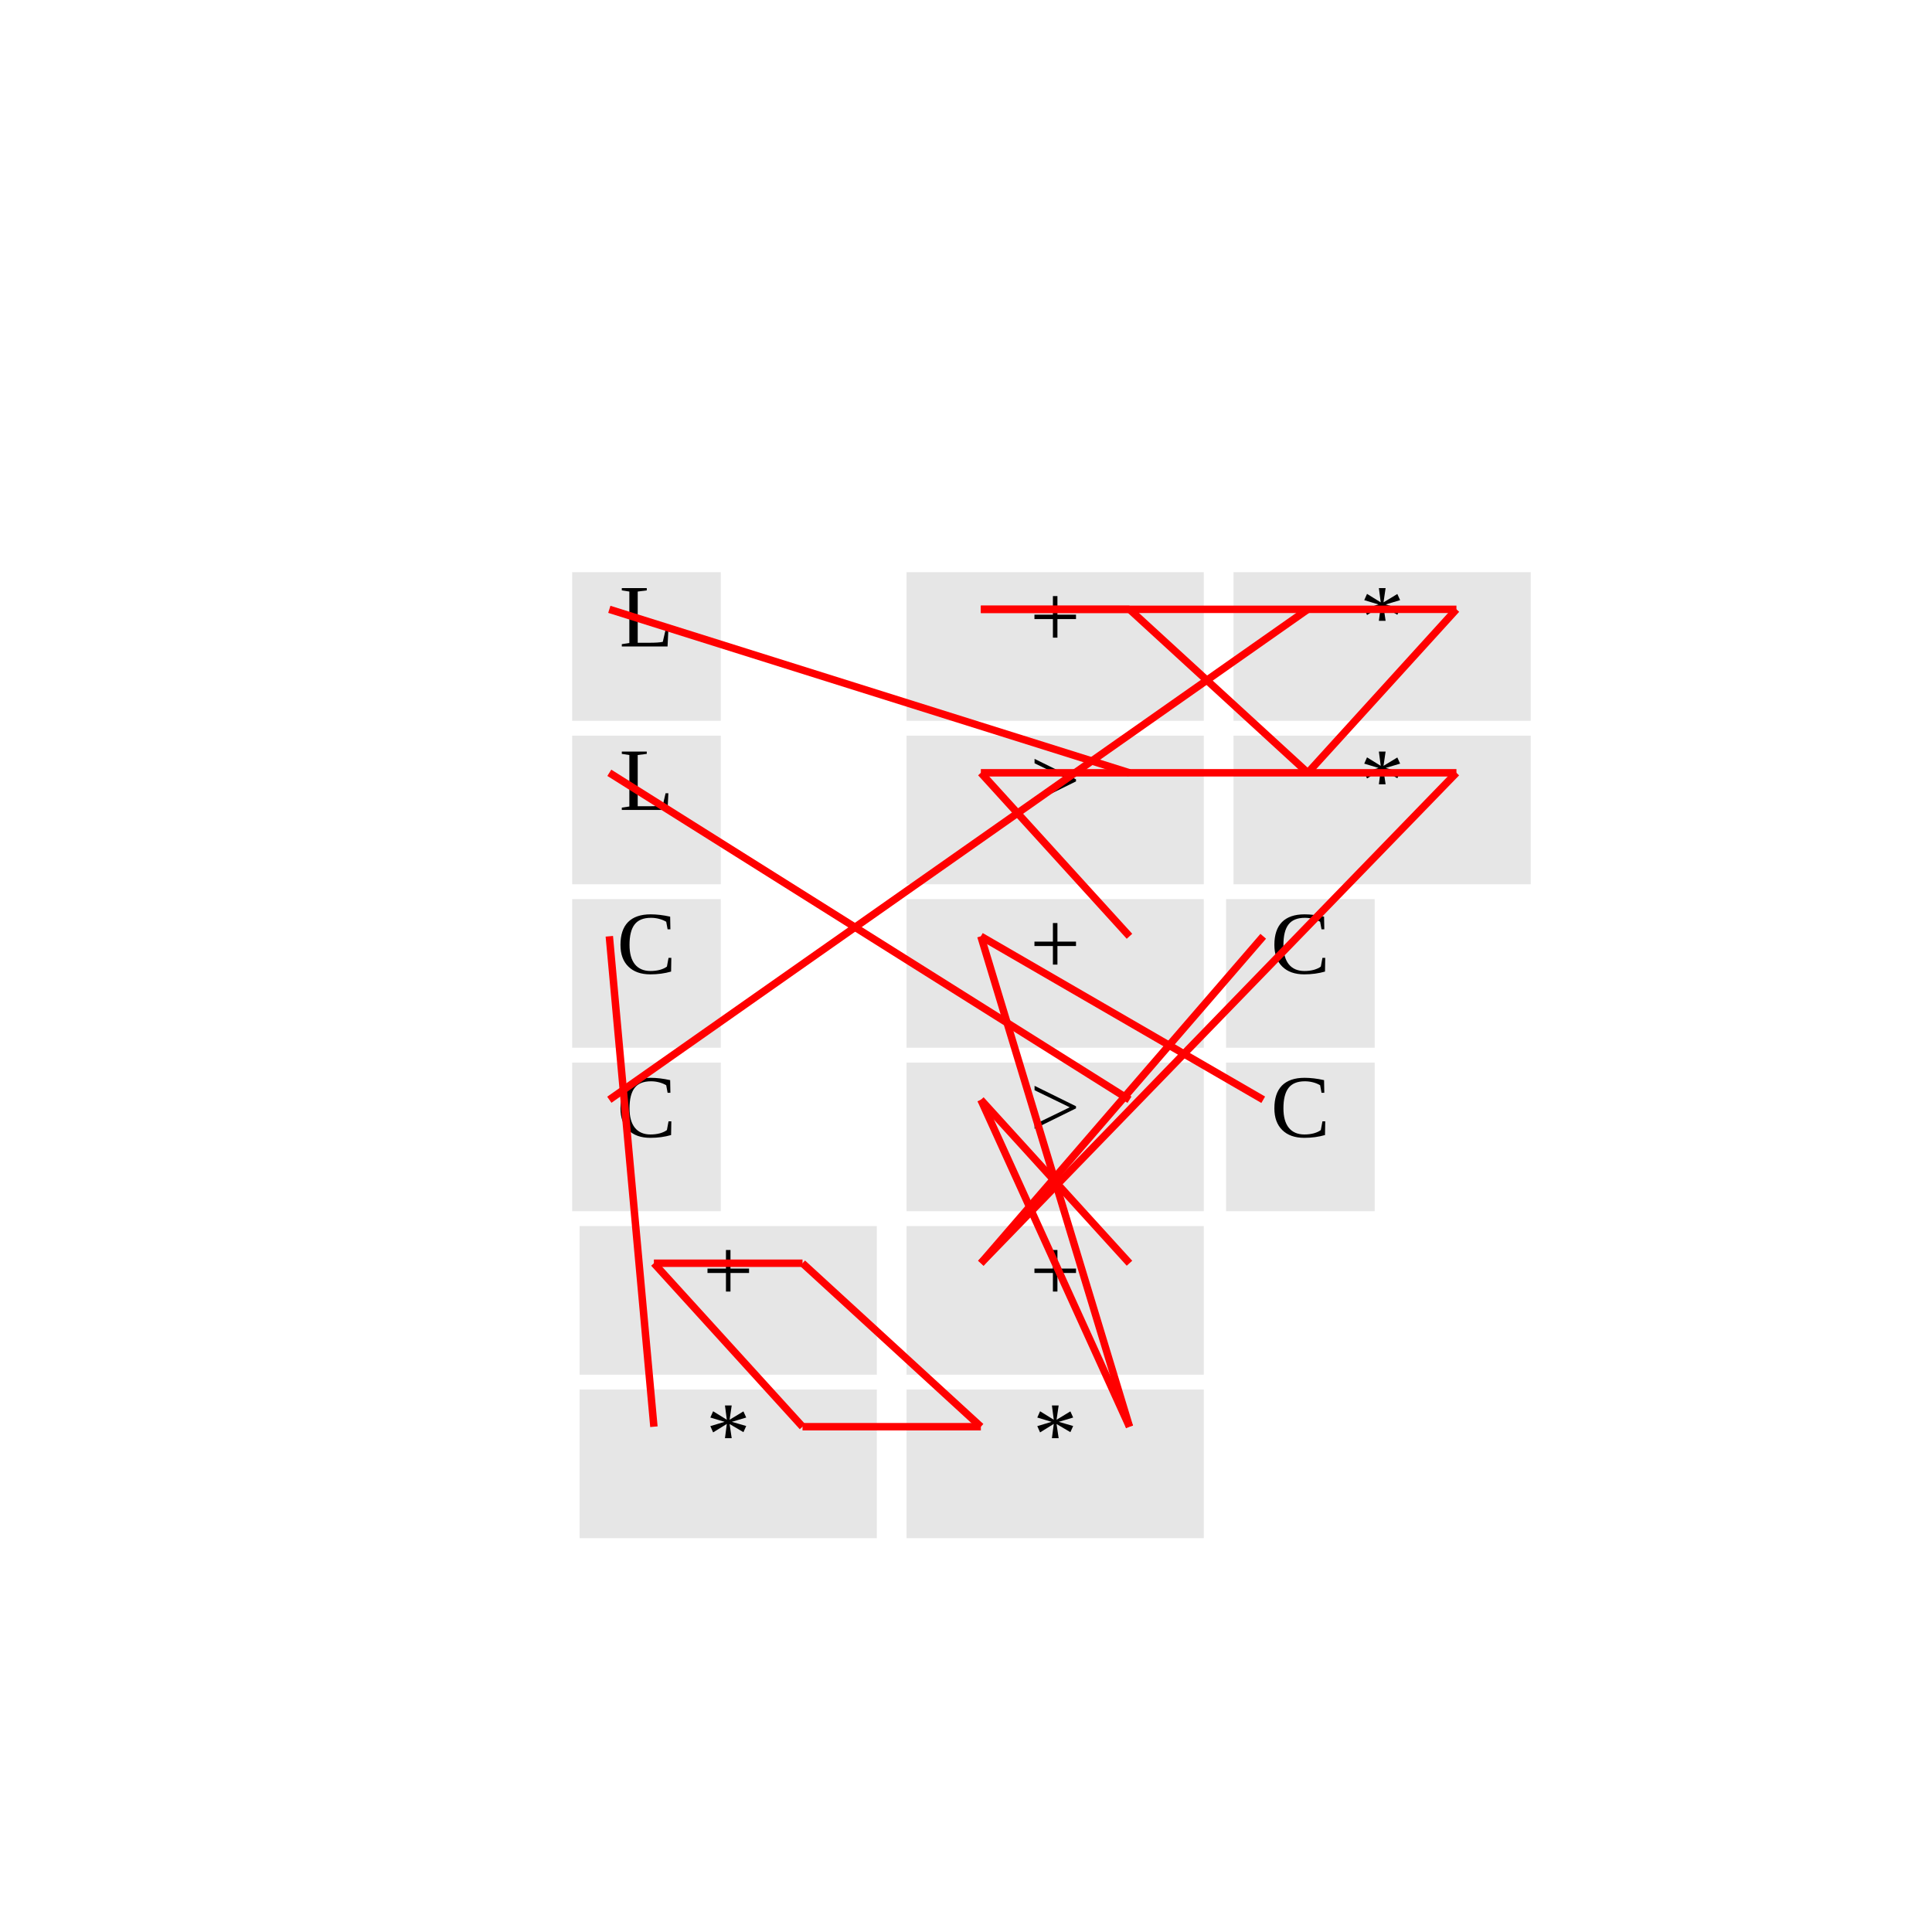
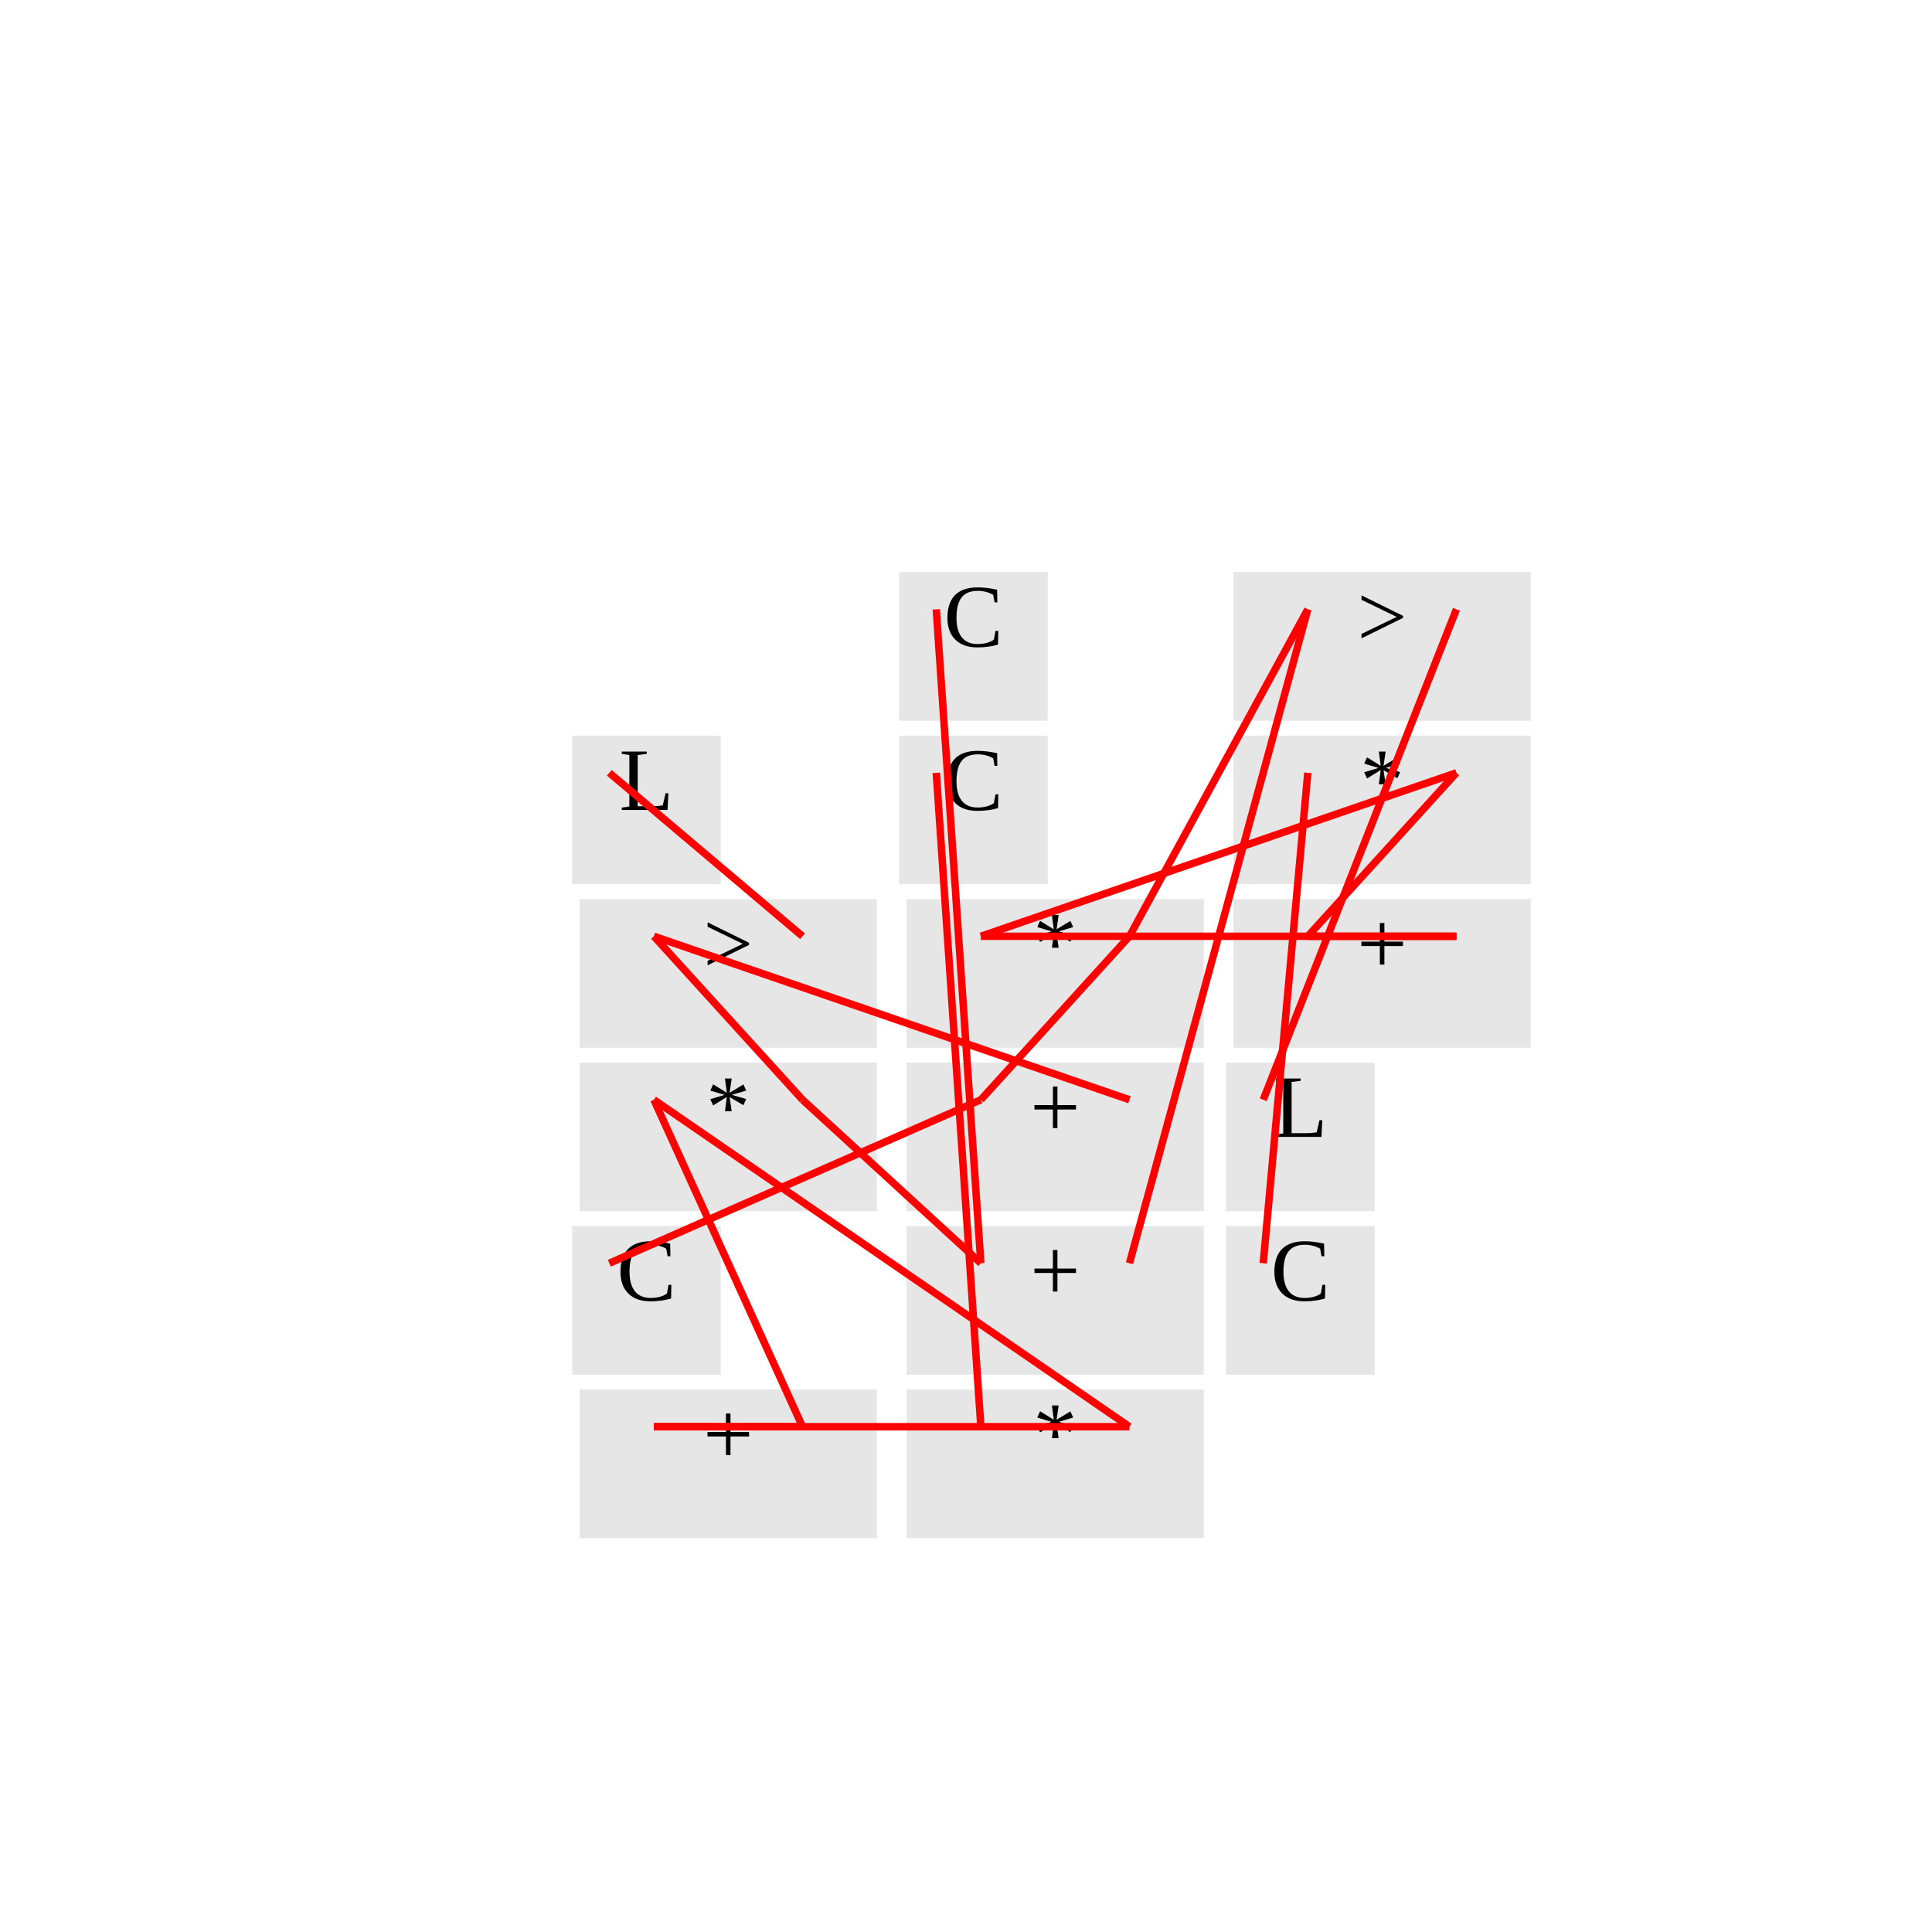
<svg xmlns="http://www.w3.org/2000/svg" width="260" height="260">
  <rect x="0" y="0" width="260" height="260" fill="rgb(255,255,255)" />
  <rect x="0" y="0" width="240" height="240" fill="rgba(255,255,255,1)" />
-   <rect x="77" y="77" width="20" height="20" fill="rgba(230,230,230,1)" />
-   <text x="87" y="87" text-anchor="middle" alignment-baseline="middle" fill="black">L</text>
  <rect x="77" y="99" width="20" height="20" fill="rgba(230,230,230,1)" />
  <text x="87" y="109" text-anchor="middle" alignment-baseline="middle" fill="black">L</text>
-   <rect x="77" y="121" width="20" height="20" fill="rgba(230,230,230,1)" />
-   <text x="87" y="131" text-anchor="middle" alignment-baseline="middle" fill="black">C</text>
-   <rect x="77" y="143" width="20" height="20" fill="rgba(230,230,230,1)" />
-   <text x="87" y="153" text-anchor="middle" alignment-baseline="middle" fill="black">C</text>
-   <rect x="78" y="165" width="40" height="20" fill="rgba(230,230,230,1)" />
-   <text x="98" y="175" text-anchor="middle" alignment-baseline="middle" fill="black">+</text>
+   <rect x="121" y="99" width="20" height="20" fill="rgba(230,230,230,1)" />
+   <text x="131" y="109" text-anchor="middle" alignment-baseline="middle" fill="black">C</text>
+   <rect x="165" y="165" width="20" height="20" fill="rgba(230,230,230,1)" />
+   <text x="175" y="175" text-anchor="middle" alignment-baseline="middle" fill="black">C</text>
+   <rect x="165" y="143" width="20" height="20" fill="rgba(230,230,230,1)" />
+   <text x="175" y="153" text-anchor="middle" alignment-baseline="middle" fill="black">L</text>
+   <rect x="122" y="143" width="40" height="20" fill="rgba(230,230,230,1)" />
+   <text x="142" y="153" text-anchor="middle" alignment-baseline="middle" fill="black">+</text>
+   <rect x="78" y="121" width="40" height="20" fill="rgba(230,230,230,1)" />
+   <text x="98" y="131" text-anchor="middle" alignment-baseline="middle" fill="black">&gt;</text>
+   <rect x="166" y="77" width="40" height="20" fill="rgba(230,230,230,1)" />
+   <text x="186" y="87" text-anchor="middle" alignment-baseline="middle" fill="black">&gt;</text>
  <rect x="78" y="187" width="40" height="20" fill="rgba(230,230,230,1)" />
-   <text x="98" y="197" text-anchor="middle" alignment-baseline="middle" fill="black">*</text>
+   <text x="98" y="197" text-anchor="middle" alignment-baseline="middle" fill="black">+</text>
  <rect x="122" y="187" width="40" height="20" fill="rgba(230,230,230,1)" />
  <text x="142" y="197" text-anchor="middle" alignment-baseline="middle" fill="black">*</text>
+   <rect x="78" y="143" width="40" height="20" fill="rgba(230,230,230,1)" />
+   <text x="98" y="153" text-anchor="middle" alignment-baseline="middle" fill="black">*</text>
  <rect x="122" y="165" width="40" height="20" fill="rgba(230,230,230,1)" />
  <text x="142" y="175" text-anchor="middle" alignment-baseline="middle" fill="black">+</text>
-   <rect x="122" y="143" width="40" height="20" fill="rgba(230,230,230,1)" />
-   <text x="142" y="153" text-anchor="middle" alignment-baseline="middle" fill="black">&gt;</text>
-   <rect x="122" y="121" width="40" height="20" fill="rgba(230,230,230,1)" />
-   <text x="142" y="131" text-anchor="middle" alignment-baseline="middle" fill="black">+</text>
-   <rect x="122" y="99" width="40" height="20" fill="rgba(230,230,230,1)" />
-   <text x="142" y="109" text-anchor="middle" alignment-baseline="middle" fill="black">&gt;</text>
-   <rect x="122" y="77" width="40" height="20" fill="rgba(230,230,230,1)" />
-   <text x="142" y="87" text-anchor="middle" alignment-baseline="middle" fill="black">+</text>
-   <rect x="166" y="77" width="40" height="20" fill="rgba(230,230,230,1)" />
-   <text x="186" y="87" text-anchor="middle" alignment-baseline="middle" fill="black">*</text>
+   <rect x="166" y="121" width="40" height="20" fill="rgba(230,230,230,1)" />
+   <text x="186" y="131" text-anchor="middle" alignment-baseline="middle" fill="black">+</text>
  <rect x="166" y="99" width="40" height="20" fill="rgba(230,230,230,1)" />
  <text x="186" y="109" text-anchor="middle" alignment-baseline="middle" fill="black">*</text>
-   <rect x="165" y="121" width="20" height="20" fill="rgba(230,230,230,1)" />
-   <text x="175" y="131" text-anchor="middle" alignment-baseline="middle" fill="black">C</text>
-   <rect x="165" y="143" width="20" height="20" fill="rgba(230,230,230,1)" />
-   <text x="175" y="153" text-anchor="middle" alignment-baseline="middle" fill="black">C</text>
-   <line x1="108" y1="170" x2="132" y2="192" stroke="red" stroke-width="1" />
-   <line x1="108" y1="192" x2="88" y2="170" stroke="red" stroke-width="1" />
-   <line x1="108" y1="192" x2="132" y2="192" stroke="red" stroke-width="1" />
-   <line x1="108" y1="170" x2="88" y2="170" stroke="red" stroke-width="1" />
-   <line x1="152" y1="82" x2="132" y2="82" stroke="red" stroke-width="1" />
-   <line x1="196" y1="82" x2="132" y2="82" stroke="red" stroke-width="1" />
-   <line x1="152" y1="82" x2="176" y2="104" stroke="red" stroke-width="1" />
-   <line x1="196" y1="82" x2="176" y2="104" stroke="red" stroke-width="1" />
-   <line x1="152" y1="104" x2="82" y2="82" stroke="red" stroke-width="1" />
-   <line x1="152" y1="148" x2="82" y2="104" stroke="red" stroke-width="1" />
-   <line x1="82" y1="126" x2="88" y2="192" stroke="red" stroke-width="1" />
-   <line x1="170" y1="126" x2="132" y2="170" stroke="red" stroke-width="1" />
-   <line x1="196" y1="104" x2="132" y2="170" stroke="red" stroke-width="1" />
-   <line x1="152" y1="170" x2="132" y2="148" stroke="red" stroke-width="1" />
-   <line x1="152" y1="192" x2="132" y2="148" stroke="red" stroke-width="1" />
-   <line x1="170" y1="148" x2="132" y2="126" stroke="red" stroke-width="1" />
-   <line x1="152" y1="192" x2="132" y2="126" stroke="red" stroke-width="1" />
-   <line x1="196" y1="104" x2="132" y2="104" stroke="red" stroke-width="1" />
-   <line x1="152" y1="126" x2="132" y2="104" stroke="red" stroke-width="1" />
-   <line x1="82" y1="148" x2="176" y2="82" stroke="red" stroke-width="1" />
+   <rect x="122" y="121" width="40" height="20" fill="rgba(230,230,230,1)" />
+   <text x="142" y="131" text-anchor="middle" alignment-baseline="middle" fill="black">*</text>
+   <rect x="77" y="165" width="20" height="20" fill="rgba(230,230,230,1)" />
+   <text x="87" y="175" text-anchor="middle" alignment-baseline="middle" fill="black">C</text>
+   <rect x="121" y="77" width="20" height="20" fill="rgba(230,230,230,1)" />
+   <text x="131" y="87" text-anchor="middle" alignment-baseline="middle" fill="black">C</text>
+   <line x1="152" y1="192" x2="88" y2="192" stroke="red" stroke-width="1" />
+   <line x1="108" y1="192" x2="88" y2="148" stroke="red" stroke-width="1" />
+   <line x1="108" y1="192" x2="88" y2="192" stroke="red" stroke-width="1" />
+   <line x1="152" y1="192" x2="88" y2="148" stroke="red" stroke-width="1" />
+   <line x1="196" y1="104" x2="132" y2="126" stroke="red" stroke-width="1" />
+   <line x1="196" y1="104" x2="176" y2="126" stroke="red" stroke-width="1" />
+   <line x1="196" y1="126" x2="176" y2="126" stroke="red" stroke-width="1" />
+   <line x1="196" y1="126" x2="132" y2="126" stroke="red" stroke-width="1" />
+   <line x1="108" y1="126" x2="82" y2="104" stroke="red" stroke-width="1" />
+   <line x1="196" y1="82" x2="170" y2="148" stroke="red" stroke-width="1" />
+   <line x1="152" y1="126" x2="132" y2="148" stroke="red" stroke-width="1" />
+   <line x1="82" y1="170" x2="132" y2="148" stroke="red" stroke-width="1" />
+   <line x1="108" y1="148" x2="88" y2="126" stroke="red" stroke-width="1" />
+   <line x1="152" y1="148" x2="88" y2="126" stroke="red" stroke-width="1" />
+   <line x1="152" y1="126" x2="176" y2="82" stroke="red" stroke-width="1" />
+   <line x1="152" y1="170" x2="176" y2="82" stroke="red" stroke-width="1" />
+   <line x1="126" y1="104" x2="132" y2="192" stroke="red" stroke-width="1" />
+   <line x1="108" y1="148" x2="132" y2="170" stroke="red" stroke-width="1" />
+   <line x1="126" y1="82" x2="132" y2="170" stroke="red" stroke-width="1" />
+   <line x1="170" y1="170" x2="176" y2="104" stroke="red" stroke-width="1" />
</svg>
